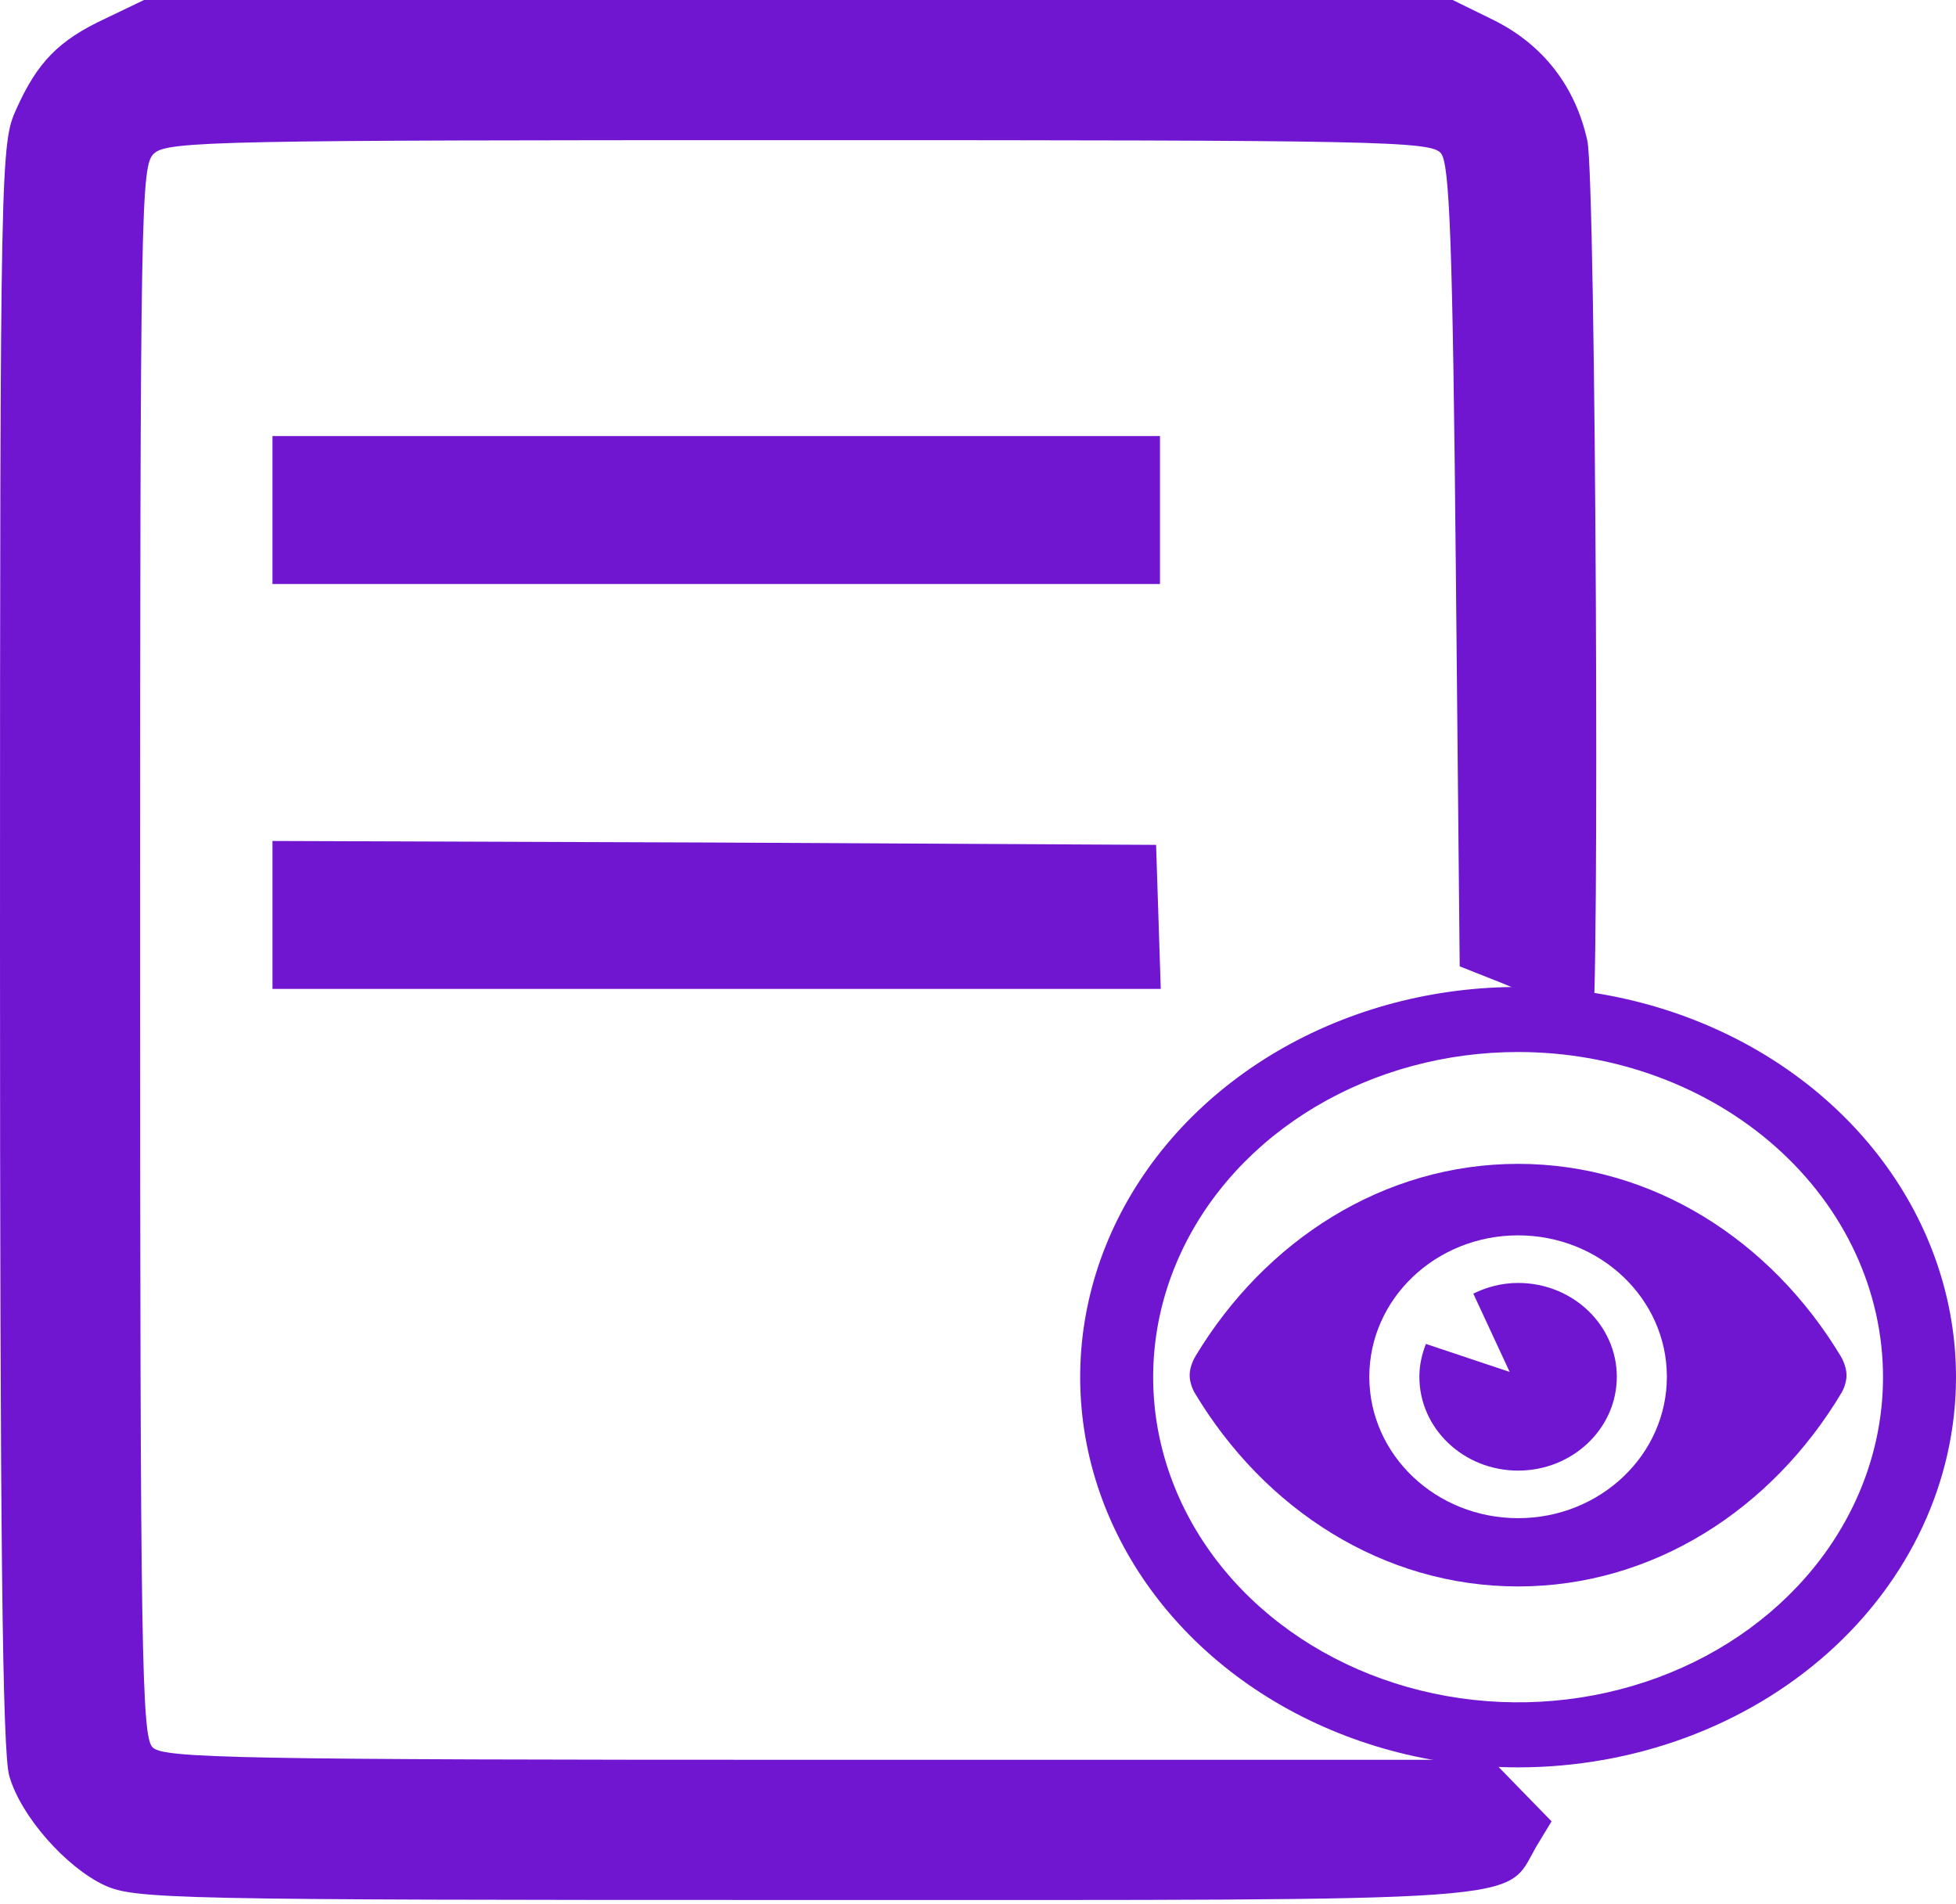
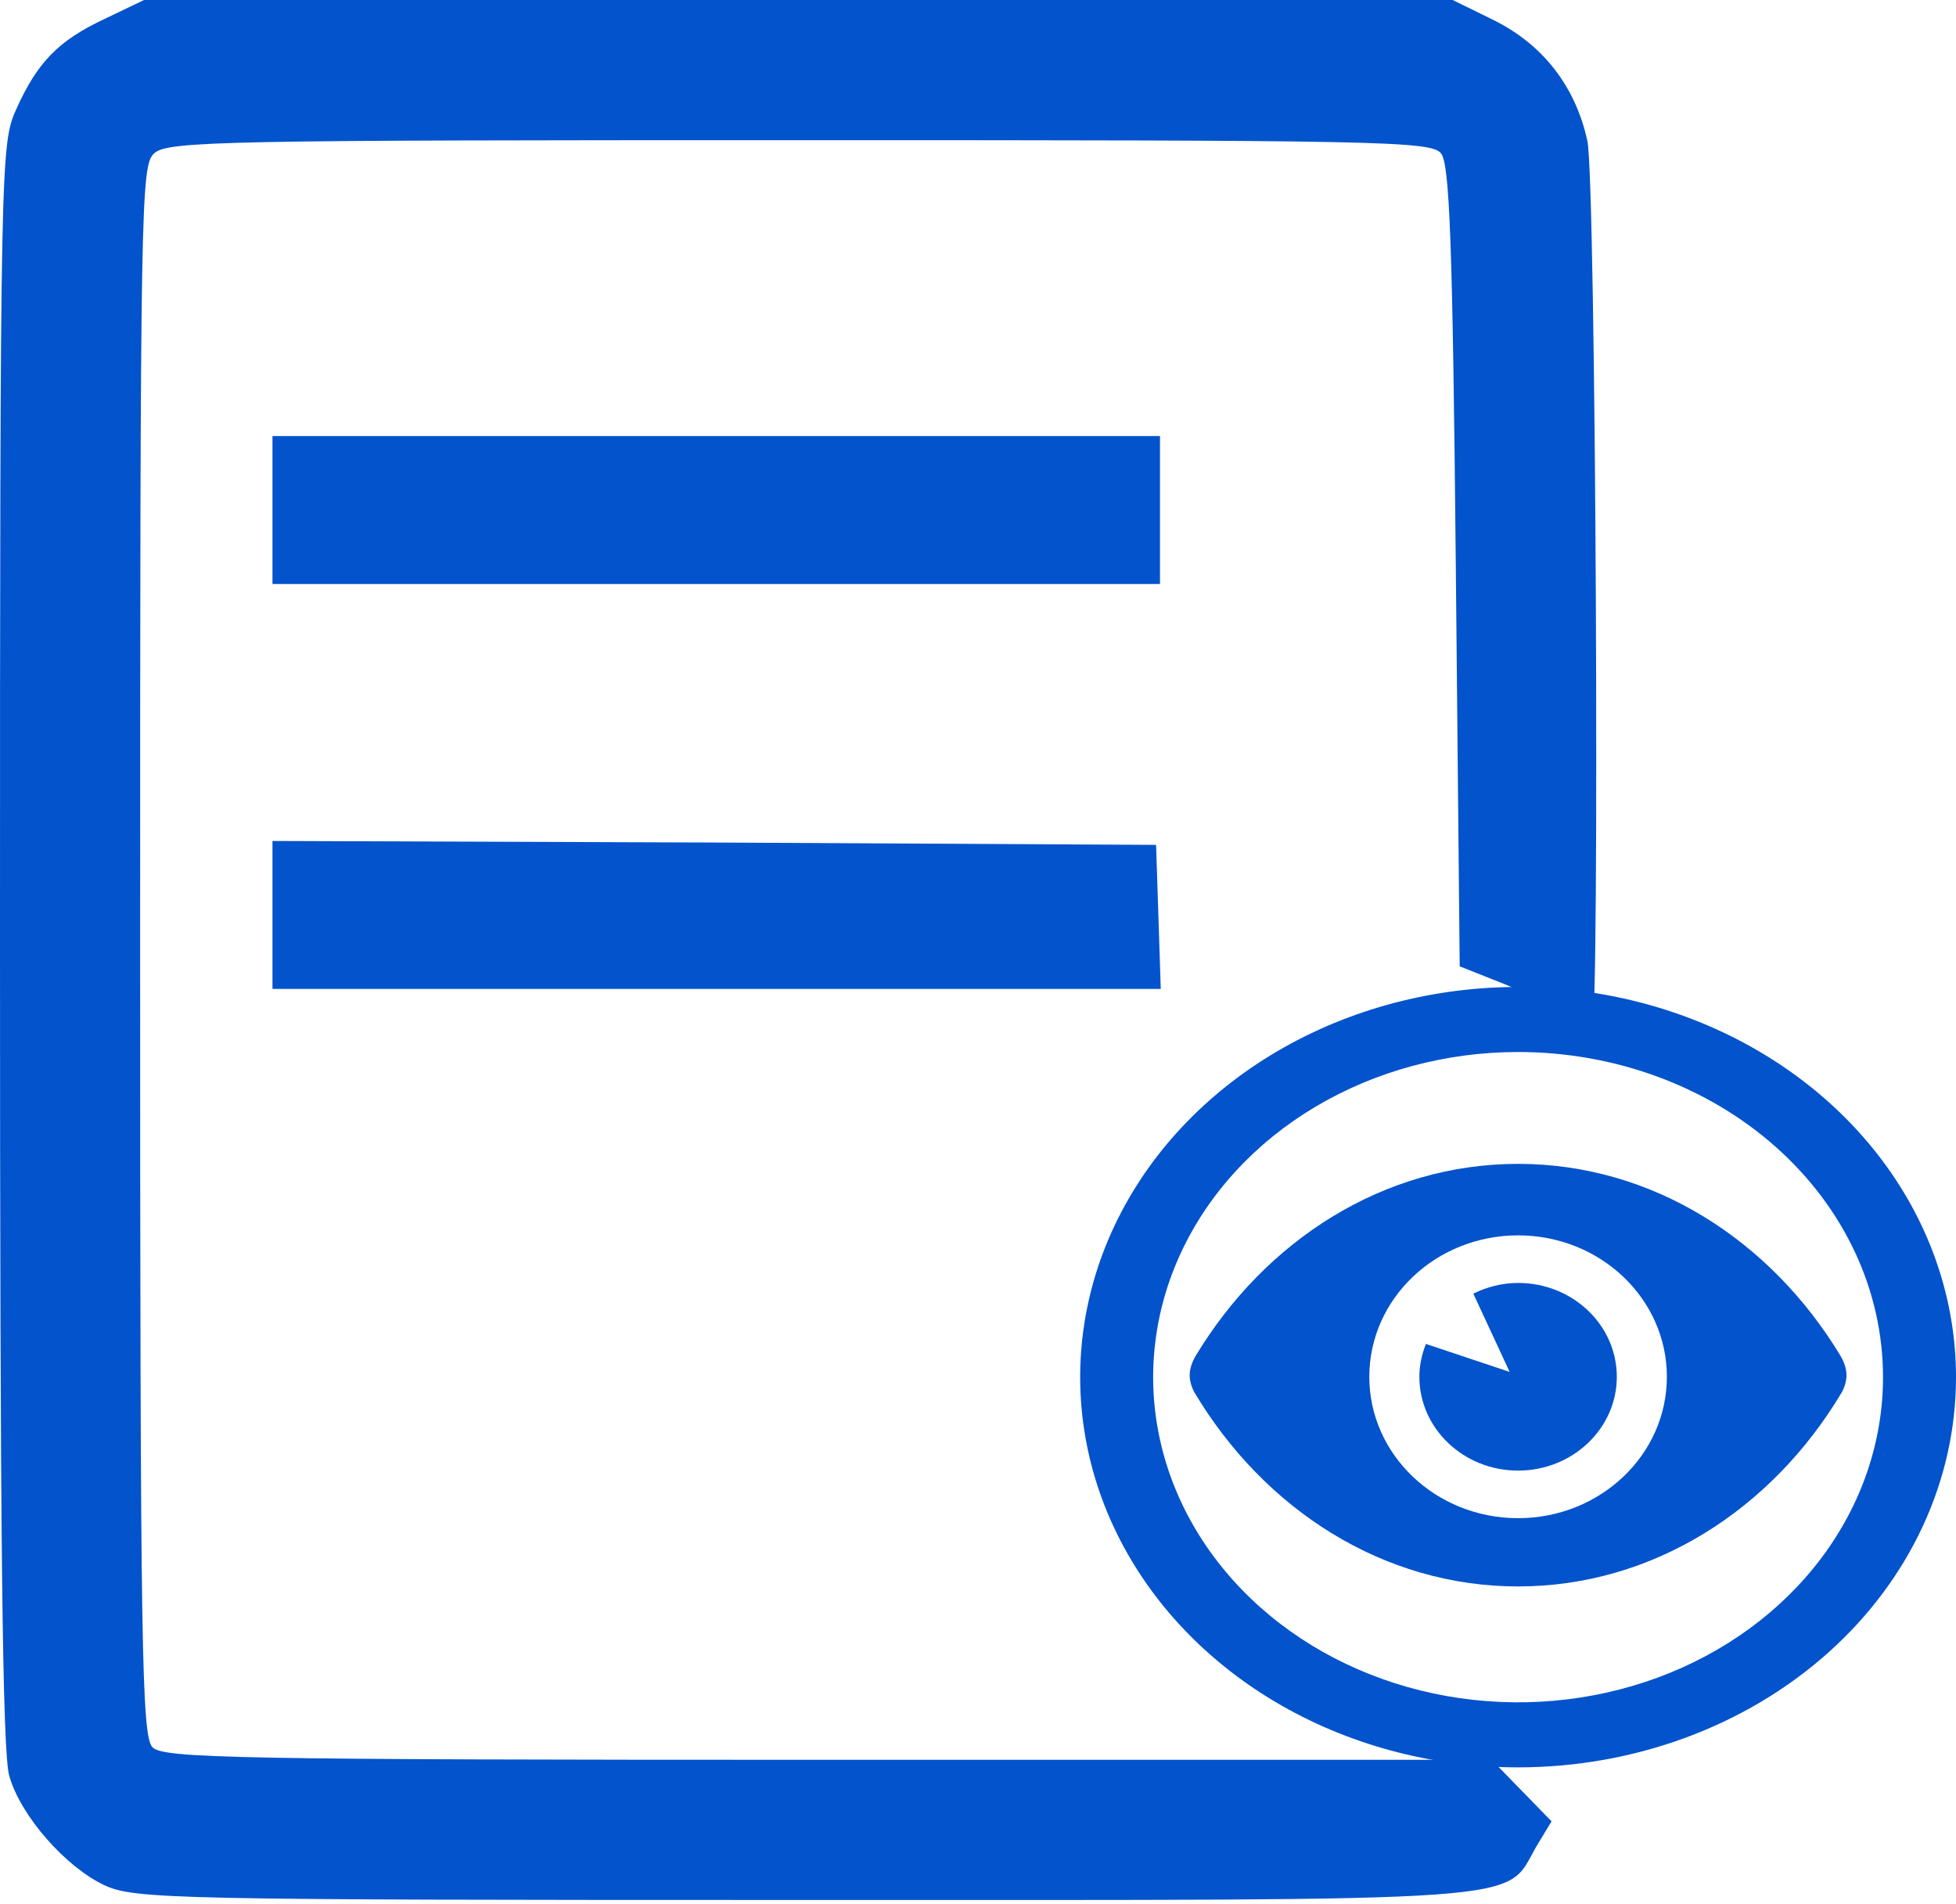
<svg xmlns="http://www.w3.org/2000/svg" width="335" height="326" viewBox="0 0 335 326" fill="none">
-   <path d="M18 3.2C10 6.933 6.4 10.667 2.8 18.667C0.133 24.533 0 26.667 0 161.867C0 262.133 0.4 300.4 1.6 304.133C3.6 311.067 11.333 319.733 17.867 322.8C23.067 325.2 29.467 325.333 137.333 325.333C264.4 325.333 257.6 325.867 263.067 316.267L265.733 311.867L260.533 306.533L255.467 301.333H141.867C40.267 301.333 28 301.067 26.133 299.2C24.267 297.333 24 283.2 24 162.8C24 34.267 24.133 28.267 26.4 26.267C28.667 24.133 38.267 24 136.933 24C235.867 24 245.2 24.133 246.8 26.267C248.267 28 248.8 41.6 249.333 96.933L250 165.467L257.733 168.533C261.867 170.267 266.8 172.667 268.667 173.867C270.4 175.067 272.267 176 272.667 176C274 176 273.333 30.933 271.867 24.133C269.867 14.933 264.4 7.733 255.867 3.467L248.8 0H136.8H24.667L18 3.2Z" fill="#7016D0" />
-   <path d="M46.667 87.333V100H122.667H198.667V87.333V74.667H122.667H46.667V87.333Z" fill="#7016D0" />
-   <path d="M46.667 156.667V169.333H122.667H198.8L198.4 156.933L198 144.667L122.4 144.267L46.667 144V156.667Z" fill="#7016D0" />
-   <path d="M315.256 232.222C303.288 212.356 283.006 199.288 260 199.288C236.993 199.288 216.712 212.356 204.744 232.222C204.424 232.754 203.786 234.058 203.752 235.356C203.714 236.658 204.287 237.949 204.579 238.439C216.526 258.457 236.887 271.646 260 271.646C283.113 271.646 303.474 258.457 315.421 238.439C315.713 237.949 316.286 236.658 316.248 235.356C316.214 234.058 315.576 232.754 315.256 232.222ZM260 259.957C245.927 259.957 234.519 249.116 234.519 235.745C234.519 222.373 245.927 211.531 260 211.531C274.072 211.531 285.481 222.373 285.481 235.745C285.481 249.116 274.072 259.957 260 259.957Z" fill="#7016D0" />
-   <path d="M260 219.679C257.223 219.679 254.639 220.377 252.329 221.505L258.555 234.913L244.215 230.122C243.522 231.876 243.093 233.758 243.093 235.745C243.093 244.613 250.668 251.811 260 251.811C269.333 251.811 276.908 244.613 276.908 235.745C276.908 226.877 269.333 219.679 260 219.679Z" fill="#7016D0" />
-   <path d="M260 302.625C245.167 302.625 230.666 298.707 218.332 291.365C205.999 284.024 196.386 273.589 190.709 261.381C185.032 249.172 183.547 235.738 186.441 222.778C189.335 209.818 196.478 197.913 206.967 188.569C217.456 179.225 230.82 172.862 245.368 170.284C259.917 167.706 274.997 169.029 288.702 174.086C302.406 179.143 314.119 187.706 322.36 198.693C330.602 209.681 335 222.598 335 235.812C335 253.533 327.098 270.526 313.033 283.056C298.968 295.586 279.892 302.625 260 302.625ZM260 180.135C247.638 180.135 235.555 183.401 225.277 189.519C214.999 195.637 206.988 204.332 202.258 214.506C197.527 224.679 196.289 235.874 198.701 246.675C201.112 257.475 207.065 267.396 215.806 275.182C224.547 282.969 235.683 288.271 247.807 290.42C259.931 292.568 272.497 291.466 283.918 287.251C295.338 283.037 305.099 275.901 311.967 266.745C318.834 257.589 322.5 246.825 322.5 235.812C322.5 221.046 315.915 206.884 304.194 196.443C292.473 186.001 276.576 180.135 260 180.135Z" fill="#7016D0" />
+   <path d="M18 3.2C10 6.933 6.4 10.667 2.8 18.667C0.133 24.533 0 26.667 0 161.867C0 262.133 0.4 300.4 1.6 304.133C3.6 311.067 11.333 319.733 17.867 322.8C23.067 325.2 29.467 325.333 137.333 325.333C264.4 325.333 257.6 325.867 263.067 316.267L265.733 311.867L260.533 306.533L255.467 301.333H141.867C40.267 301.333 28 301.067 26.133 299.2C24.267 297.333 24 283.2 24 162.8C24 34.267 24.133 28.267 26.4 26.267C28.667 24.133 38.267 24 136.933 24C235.867 24 245.2 24.133 246.8 26.267C248.267 28 248.8 41.6 249.333 96.933L250 165.467L257.733 168.533C261.867 170.267 266.8 172.667 268.667 173.867C270.4 175.067 272.267 176 272.667 176C274 176 273.333 30.933 271.867 24.133C269.867 14.933 264.4 7.733 255.867 3.467L248.8 0H136.8H24.667L18 3.2Z" fill="#0253CC" />
+   <path d="M46.667 87.333V100H122.667H198.667V87.333V74.667H122.667H46.667V87.333Z" fill="#0253CC" />
+   <path d="M46.667 156.667V169.333H122.667H198.8L198.4 156.933L198 144.667L122.4 144.267L46.667 144V156.667Z" fill="#0253CC" />
+   <path d="M315.256 232.222C303.288 212.356 283.006 199.288 260 199.288C236.993 199.288 216.712 212.356 204.744 232.222C204.424 232.754 203.786 234.058 203.752 235.356C203.714 236.658 204.287 237.949 204.579 238.439C216.526 258.457 236.887 271.646 260 271.646C283.113 271.646 303.474 258.457 315.421 238.439C315.713 237.949 316.286 236.658 316.248 235.356C316.214 234.058 315.576 232.754 315.256 232.222ZM260 259.957C245.927 259.957 234.519 249.116 234.519 235.745C234.519 222.373 245.927 211.531 260 211.531C274.072 211.531 285.481 222.373 285.481 235.745C285.481 249.116 274.072 259.957 260 259.957Z" fill="#0253CC" />
+   <path d="M260 219.679C257.223 219.679 254.639 220.377 252.329 221.505L258.555 234.913L244.215 230.122C243.522 231.876 243.093 233.758 243.093 235.745C243.093 244.613 250.668 251.811 260 251.811C269.333 251.811 276.908 244.613 276.908 235.745C276.908 226.877 269.333 219.679 260 219.679Z" fill="#0253CC" />
+   <path d="M260 302.625C245.167 302.625 230.666 298.707 218.332 291.365C205.999 284.024 196.386 273.589 190.709 261.381C185.032 249.172 183.547 235.738 186.441 222.778C189.335 209.818 196.478 197.913 206.967 188.569C217.456 179.225 230.82 172.862 245.368 170.284C259.917 167.706 274.997 169.029 288.702 174.086C302.406 179.143 314.119 187.706 322.36 198.693C330.602 209.681 335 222.598 335 235.812C335 253.533 327.098 270.526 313.033 283.056C298.968 295.586 279.892 302.625 260 302.625ZM260 180.135C247.638 180.135 235.555 183.401 225.277 189.519C214.999 195.637 206.988 204.332 202.258 214.506C197.527 224.679 196.289 235.874 198.701 246.675C201.112 257.475 207.065 267.396 215.806 275.182C224.547 282.969 235.683 288.271 247.807 290.42C259.931 292.568 272.497 291.466 283.918 287.251C295.338 283.037 305.099 275.901 311.967 266.745C318.834 257.589 322.5 246.825 322.5 235.812C322.5 221.046 315.915 206.884 304.194 196.443C292.473 186.001 276.576 180.135 260 180.135Z" fill="#0253CC" />
</svg>
